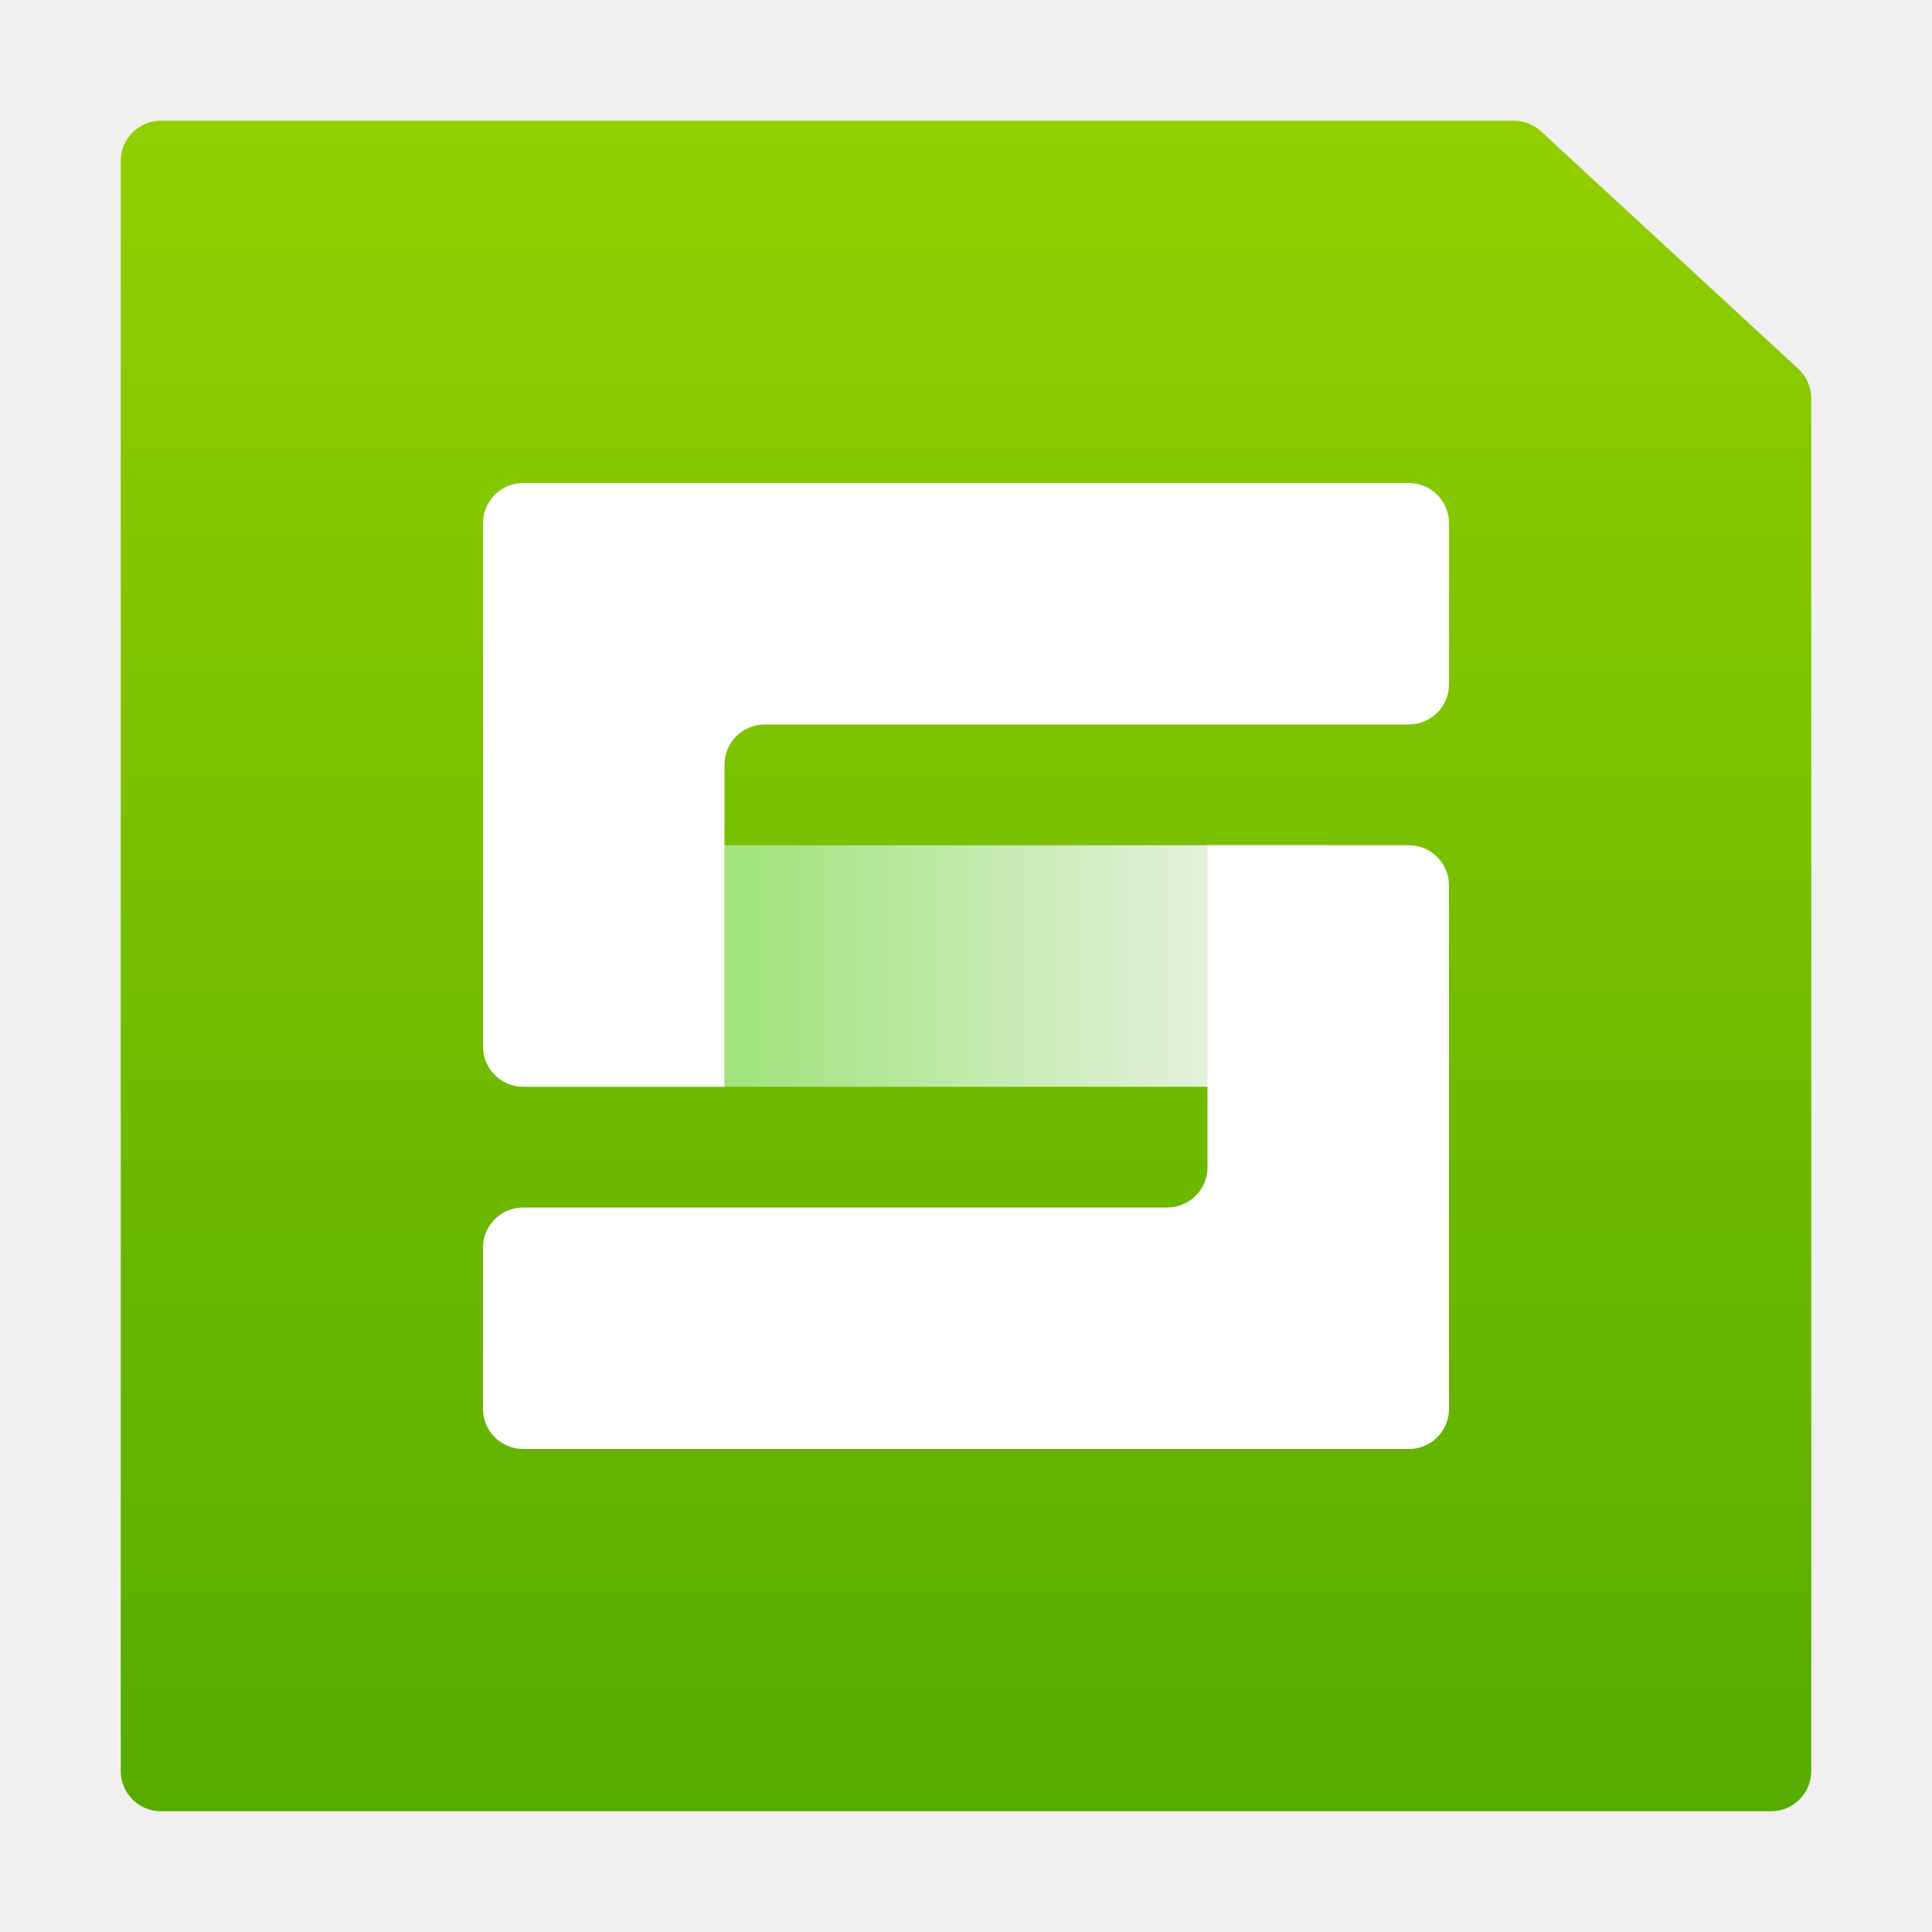
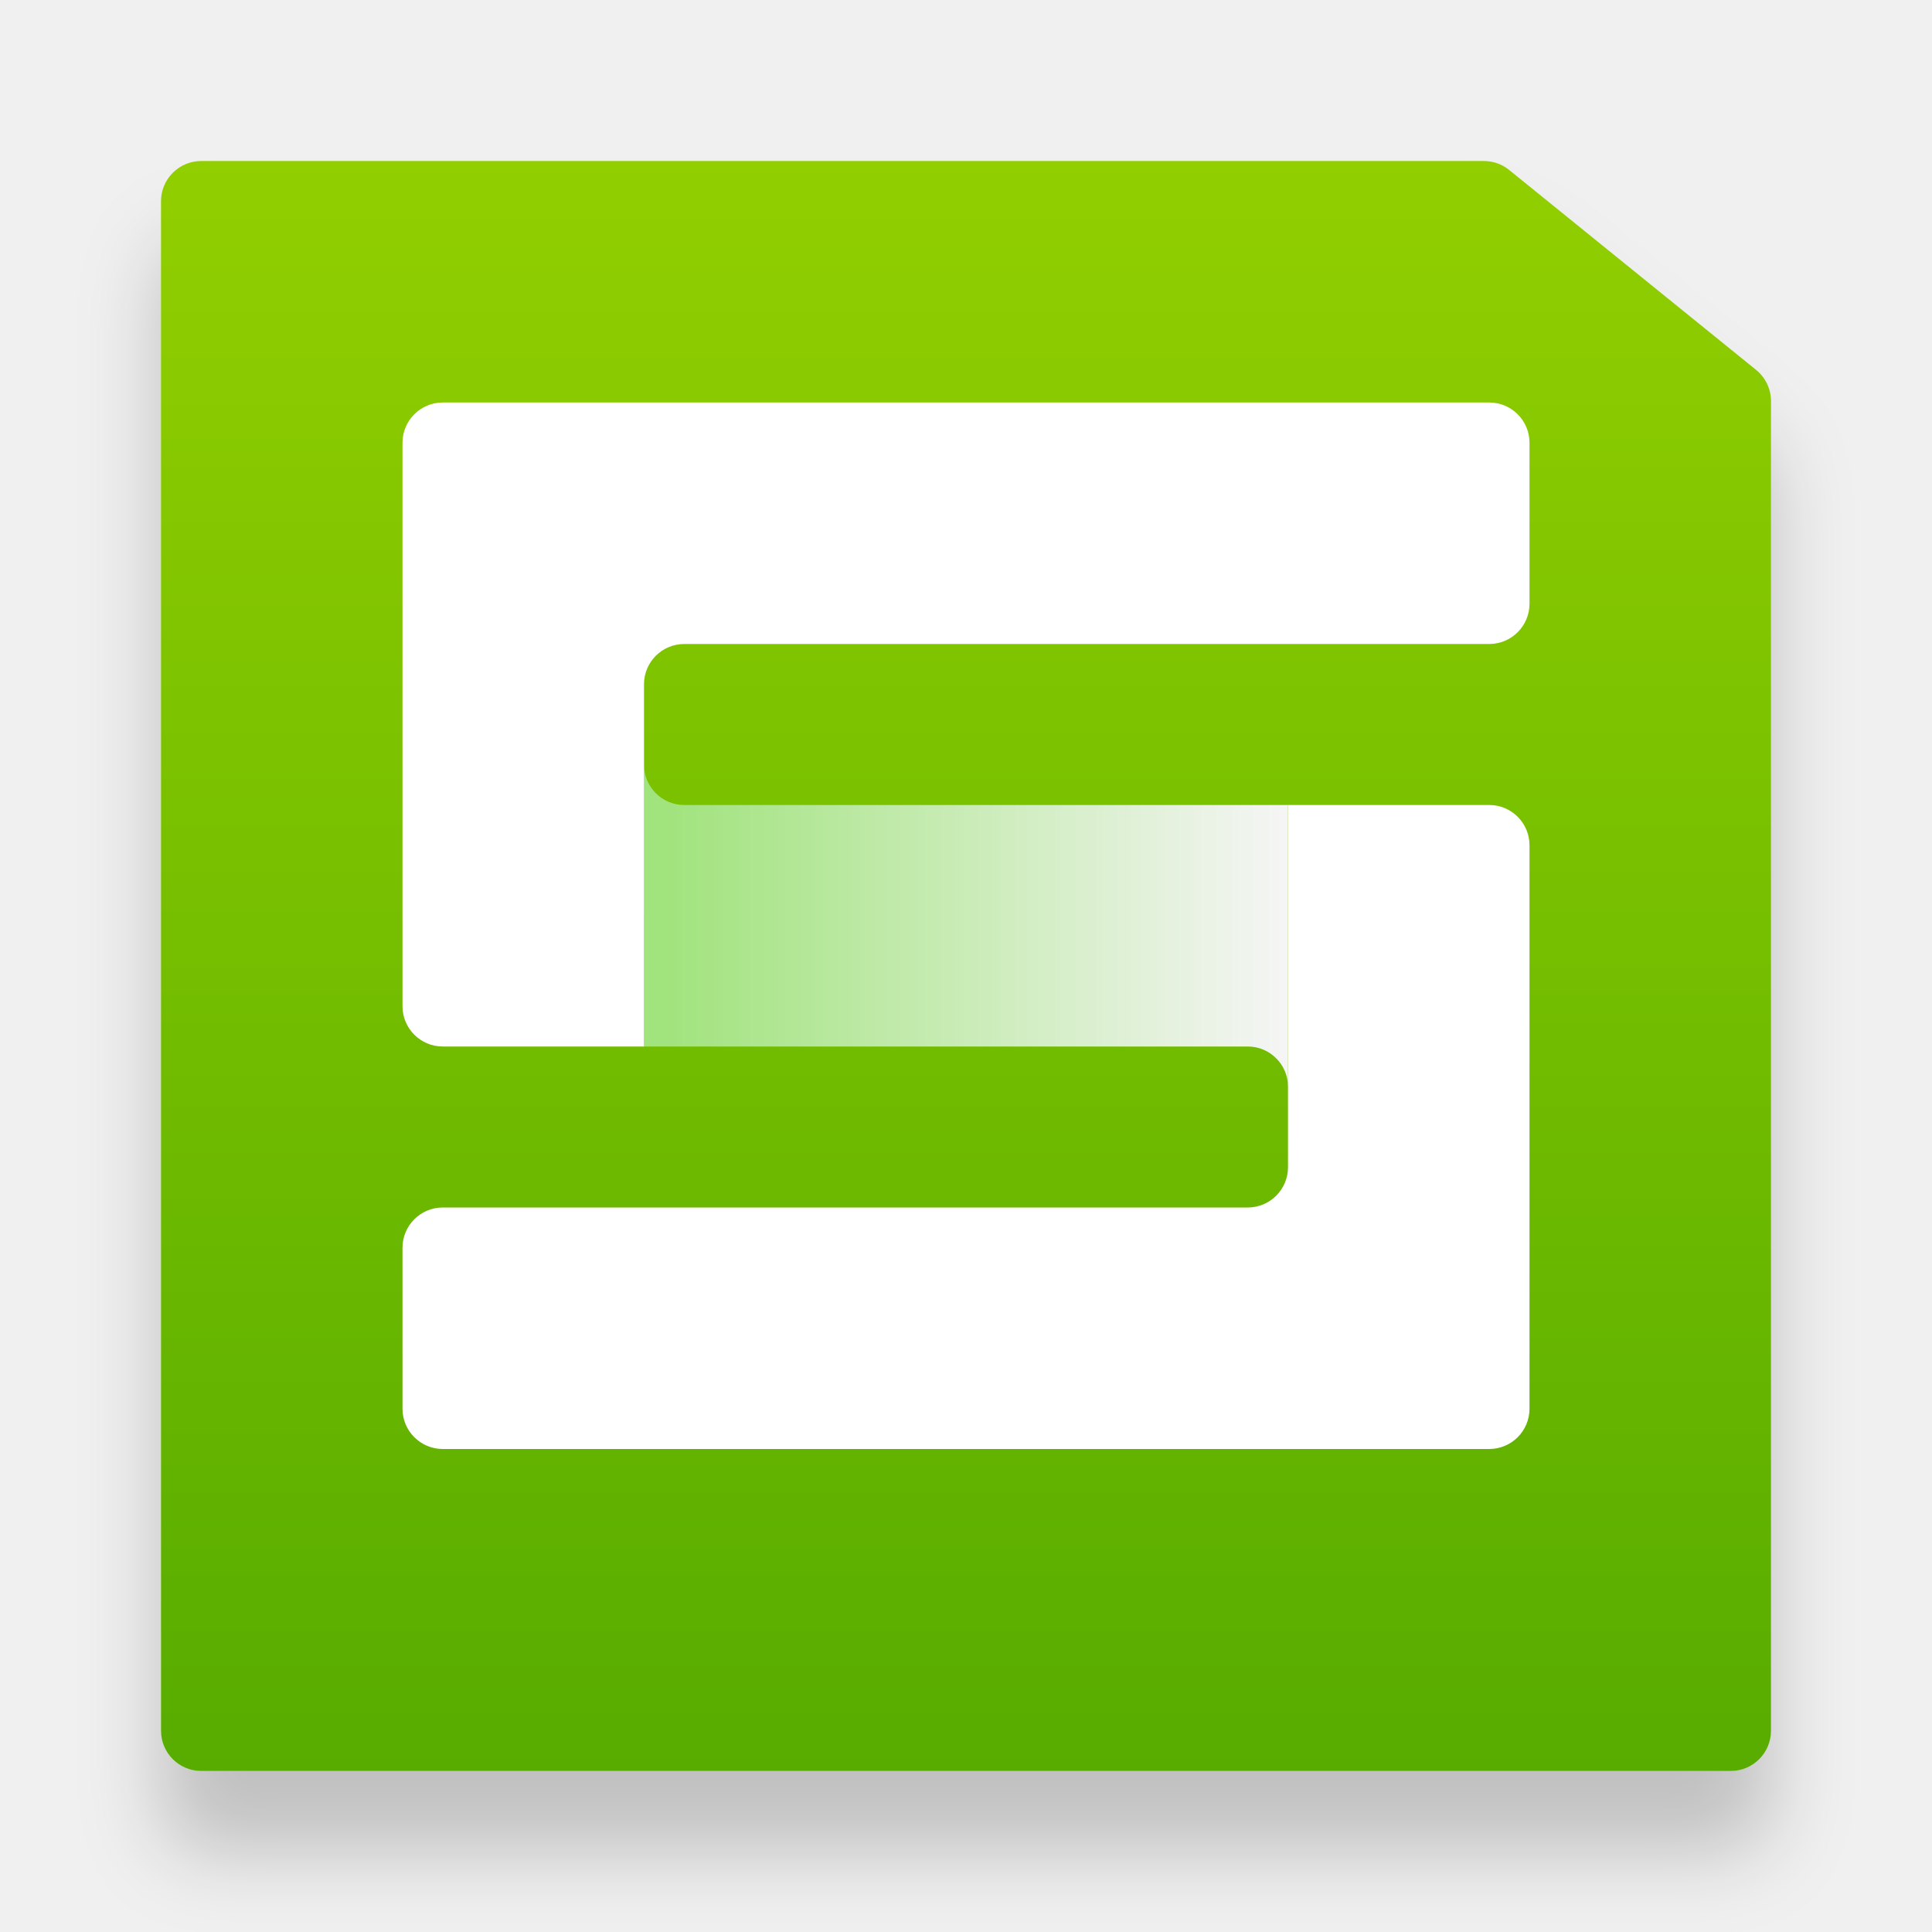
- <svg xmlns="http://www.w3.org/2000/svg" width="16px" height="16px" viewBox="0 0 16 16" version="1.1">
+ <svg xmlns="http://www.w3.org/2000/svg" xmlns:xlink="http://www.w3.org/1999/xlink" width="24px" height="24px" viewBox="0 0 24 24" version="1.1">
  <defs>
-     <linearGradient x1="50%" y1="0%" x2="50%" y2="100%" id="linearGradient-1">
+     <path d="M0.5,0 L16.432,0 L16.432,-2.10942375e-15 C16.547,-2.1304627e-15 16.658,0.039 16.747,0.111 L19.815,2.595 L19.815,2.595 C19.932,2.69 20,2.833 20,2.983 L20,19.5 L20,19.5 C20,19.776 19.776,20 19.5,20 L0.5,20 L0.5,20 C0.224,20 3.38176876e-17,19.776 0,19.5 L0,0.5 L0,0.5 C-3.38176876e-17,0.224 0.224,5.07265313e-17 0.5,0 Z" id="path-1" />
+     <filter x="-10.0%" y="-5.0%" width="120.0%" height="120.0%" filterUnits="objectBoundingBox" id="filter-2">
+       <feOffset dx="0" dy="1" in="SourceAlpha" result="shadowOffsetOuter1" />
+       <feGaussianBlur stdDeviation="0.5" in="shadowOffsetOuter1" result="shadowBlurOuter1" />
+       <feComposite in="shadowBlurOuter1" in2="SourceAlpha" operator="out" result="shadowBlurOuter1" />
+       <feColorMatrix values="0 0 0 0 0   0 0 0 0 0   0 0 0 0 0  0 0 0 0.2 0" type="matrix" in="shadowBlurOuter1" />
+     </filter>
+     <linearGradient x1="50%" y1="0%" x2="50%" y2="100%" id="linearGradient-3">
      <stop stop-color="#92CF00" offset="0%" />
      <stop stop-color="#57AC00" offset="100%" />
    </linearGradient>
-     <linearGradient x1="100%" y1="50%" x2="2.756%" y2="50%" id="linearGradient-2">
+     <linearGradient x1="100%" y1="50%" x2="2.756%" y2="50%" id="linearGradient-4">
      <stop stop-color="#F5F5F5" offset="0%" />
      <stop stop-color="#A1E37D" offset="100%" />
    </linearGradient>
  </defs>
  <g id="Page-1" stroke="none" stroke-width="1" fill="none" fill-rule="evenodd">
    <g id="wps-office-etmain">
-       <g id="Group-2" transform="translate(1, 1)" fill="url(#linearGradient-1)">
-         <path d="M0.333,0 L11.536,0 L11.536,1.66533454e-15 C11.62,1.64994134e-15 11.701,0.032 11.762,0.088 L13.893,2.055 L13.893,2.055 C13.961,2.118 14,2.207 14,2.3 L14,13.667 L14,13.667 C14,13.851 13.851,14 13.667,14 L0.333,14 L0.333,14 C0.149,14 6.33167789e-16,13.851 6.10622664e-16,13.667 L0,0.333 L0,0.333 C-2.2545125e-17,0.149 0.149,5.889292e-16 0.333,5.55111512e-16 Z" id="Rectangle-118" />
+       <g id="Group-2" transform="translate(2, 2)">
+         <g id="Rectangle-118">
+           <use fill="black" fill-opacity="1" filter="url(#filter-2)" xlink:href="#path-1" />
+           <use fill-opacity="0" fill="#035BD6" fill-rule="evenodd" xlink:href="#path-1" />
+         </g>
+         <path d="M0.5,0 L16.432,0 L16.432,-2.10942375e-15 C16.547,-2.1304627e-15 16.658,0.039 16.747,0.111 L19.815,2.595 L19.815,2.595 C19.932,2.69 20,2.833 20,2.983 L20,19.5 L20,19.5 C20,19.776 19.776,20 19.5,20 L0.5,20 L0.5,20 C0.224,20 3.38176876e-17,19.776 0,19.5 L0,0.5 L0,0.5 C-3.38176876e-17,0.224 0.224,5.07265313e-17 0.5,0 Z" id="Rectangle-118" fill="url(#linearGradient-3)" />
      </g>
-       <g id="Group" transform="translate(4, 4)" fill-rule="nonzero">
-         <path d="M2,3 L7,3 L7,5 L2,5 L2,3 Z" id="Combined-Shape" fill="url(#linearGradient-2)" />
-         <path d="M7.668,8 L0.333,8 L0.333,8 C0.149,8 2.24887622e-17,7.851 0,7.668 L0,6.332 L0,6.332 C-2.24887622e-17,6.149 0.149,6 0.333,6 L5.668,6 L5.668,6 C5.851,6 6,5.851 6,5.668 L6,3 L7.668,3 L7.668,3 C7.851,3 8,3.149 8,3.333 L8,7.668 L8,7.668 C8,7.851 7.851,8 7.668,8 Z M2,2.333 L2,5 L0.333,5 L0.333,5 C0.149,5 2.24887622e-17,4.851 0,4.668 L0,0.333 L0,0.333 C-2.24887622e-17,0.149 0.149,-2.26148166e-14 0.333,-2.26485497e-14 L7.668,-2.26485497e-14 L7.668,-2.26485497e-14 C7.851,-2.26822828e-14 8,0.149 8,0.333 L8,1.667 L8,1.667 C8,1.851 7.851,2 7.668,2 L2.333,2 L2.333,2 C2.149,2 2,2.149 2,2.333 Z" id="Combined-Shape" fill="#FFFFFF" />
+       <g id="Group" transform="translate(5, 5)" fill-rule="nonzero">
+         <path d="M11,8.5 L11,4.75 L11,5 L3.5,5 C3.224,5 3,4.776 3,4.5 L3,8.25 L3,8 L10.5,8 C10.776,8 11,8.224 11,8.5 Z" id="Combined-Shape" fill="url(#linearGradient-4)" />
+         <path d="M13.5,13 L0.5,13 L0.5,13 C0.224,13 1.01487248e-15,12.776 0,12.5 L0,10.5 L0,10.5 C-5.24345084e-16,10.224 0.224,10 0.5,10 L10.5,10 L10.5,10 C10.776,10 11,9.776 11,9.5 L11,5 L13.5,5 L13.5,5 C13.776,5 14,5.224 14,5.5 L14,12.5 L14,12.5 C14,12.776 13.776,13 13.5,13 Z M3,3.5 L3,8 L0.5,8 L0.5,8 C0.224,8 5.24345084e-16,7.776 0,7.5 L0,0.5 L0,0.5 C-3.38176876e-17,0.224 0.224,5.07271091e-17 0.5,0 L13.5,2.22044605e-16 L13.5,2.22044605e-16 C13.776,1.71317496e-16 14,0.224 14,0.5 L14,2.5 L14,2.5 C14,2.776 13.776,3 13.5,3 L3.5,3 L3.5,3 C3.224,3 3,3.224 3,3.5 Z" id="Combined-Shape" fill="#FFFFFF" />
      </g>
    </g>
  </g>
</svg>
